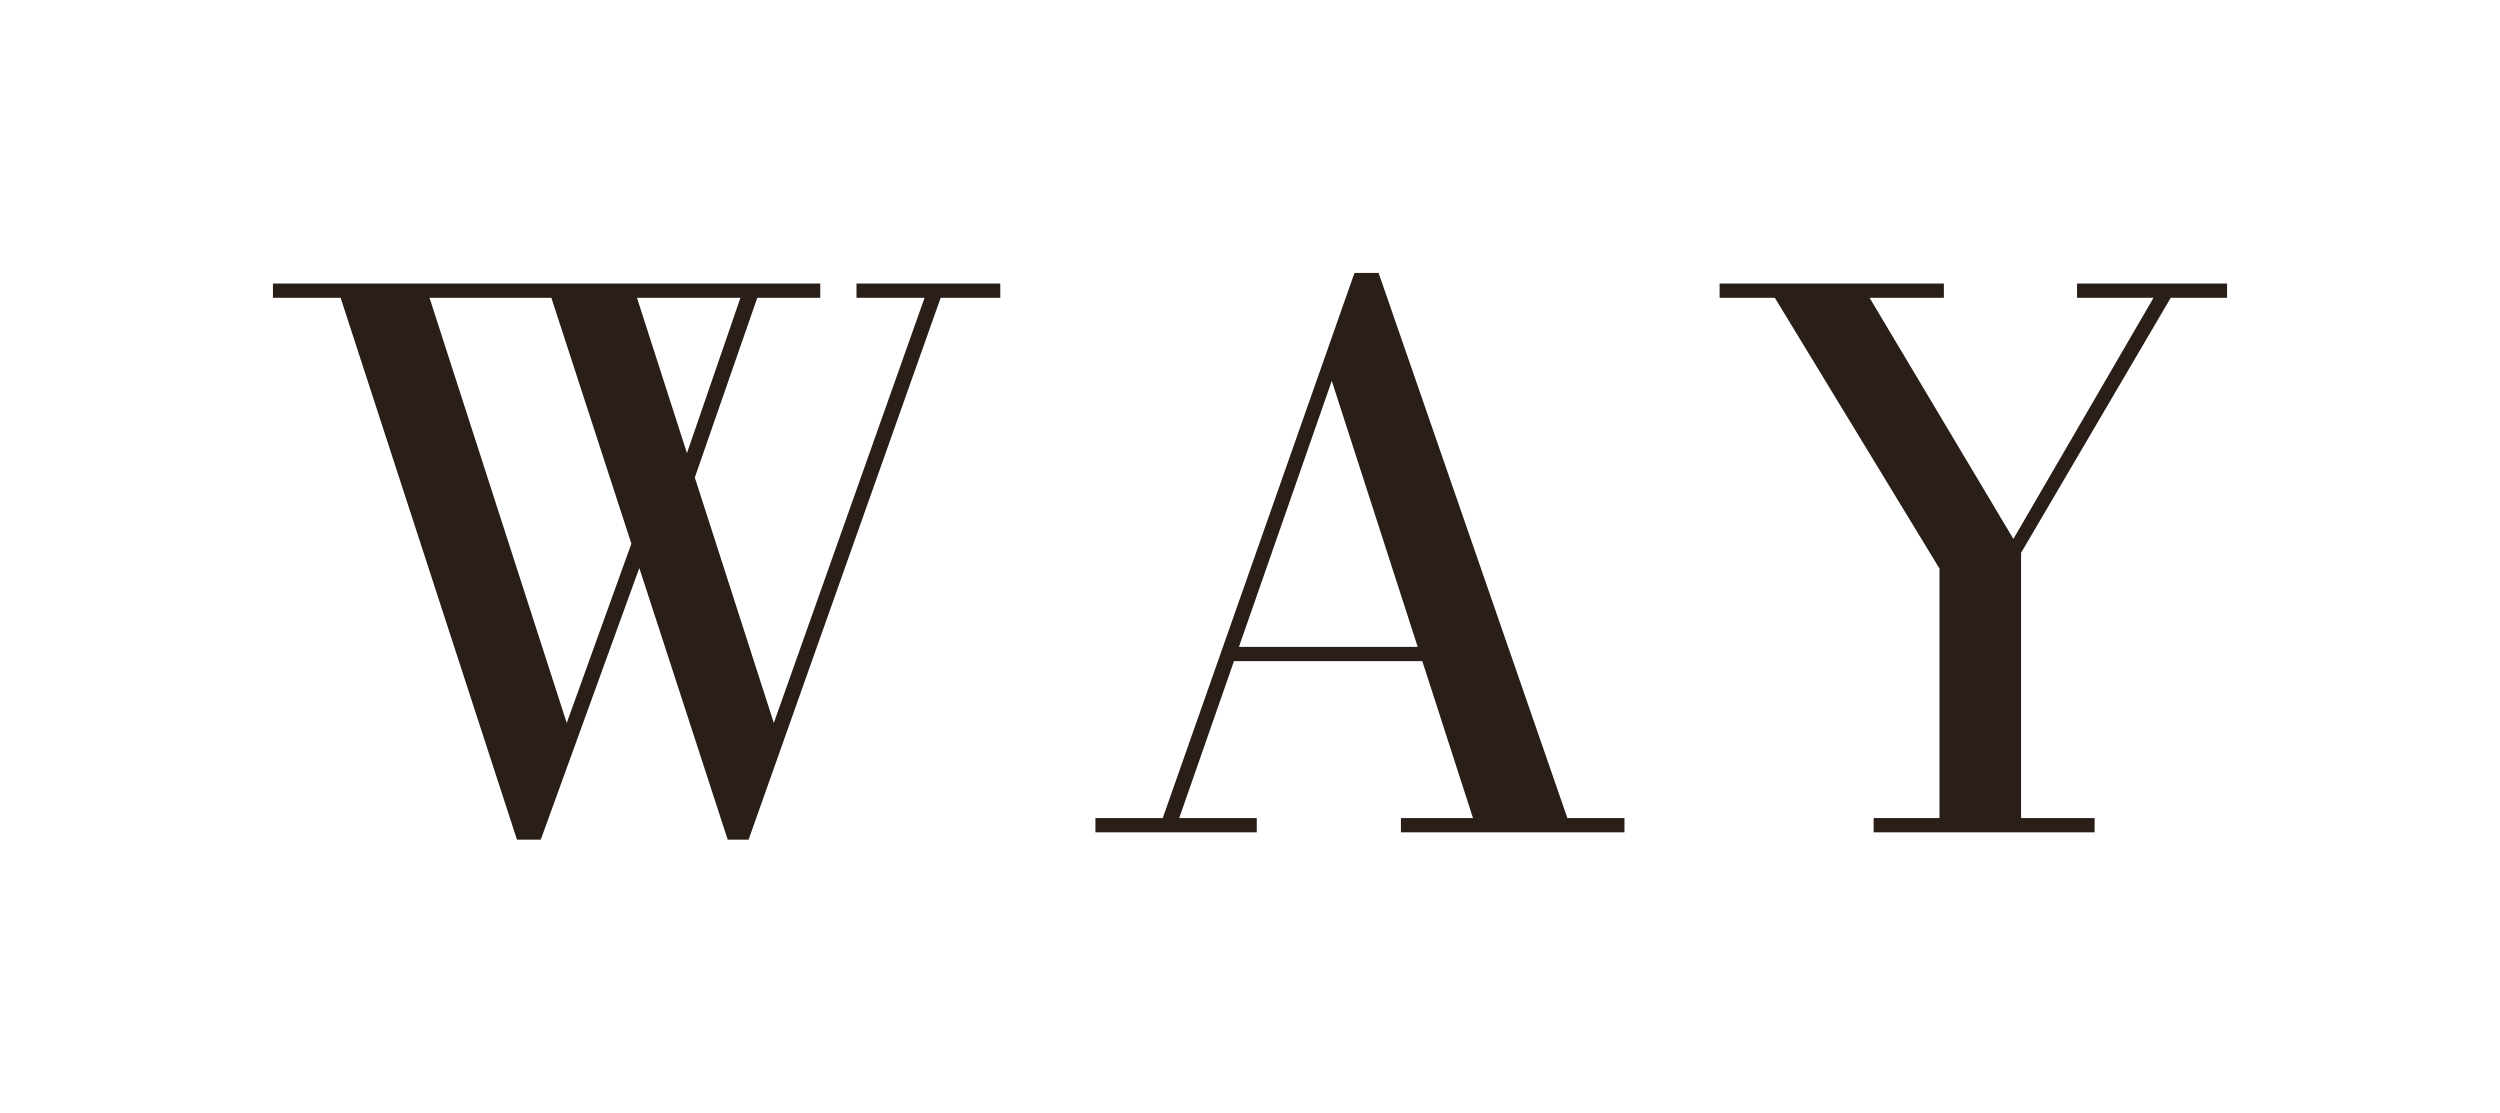
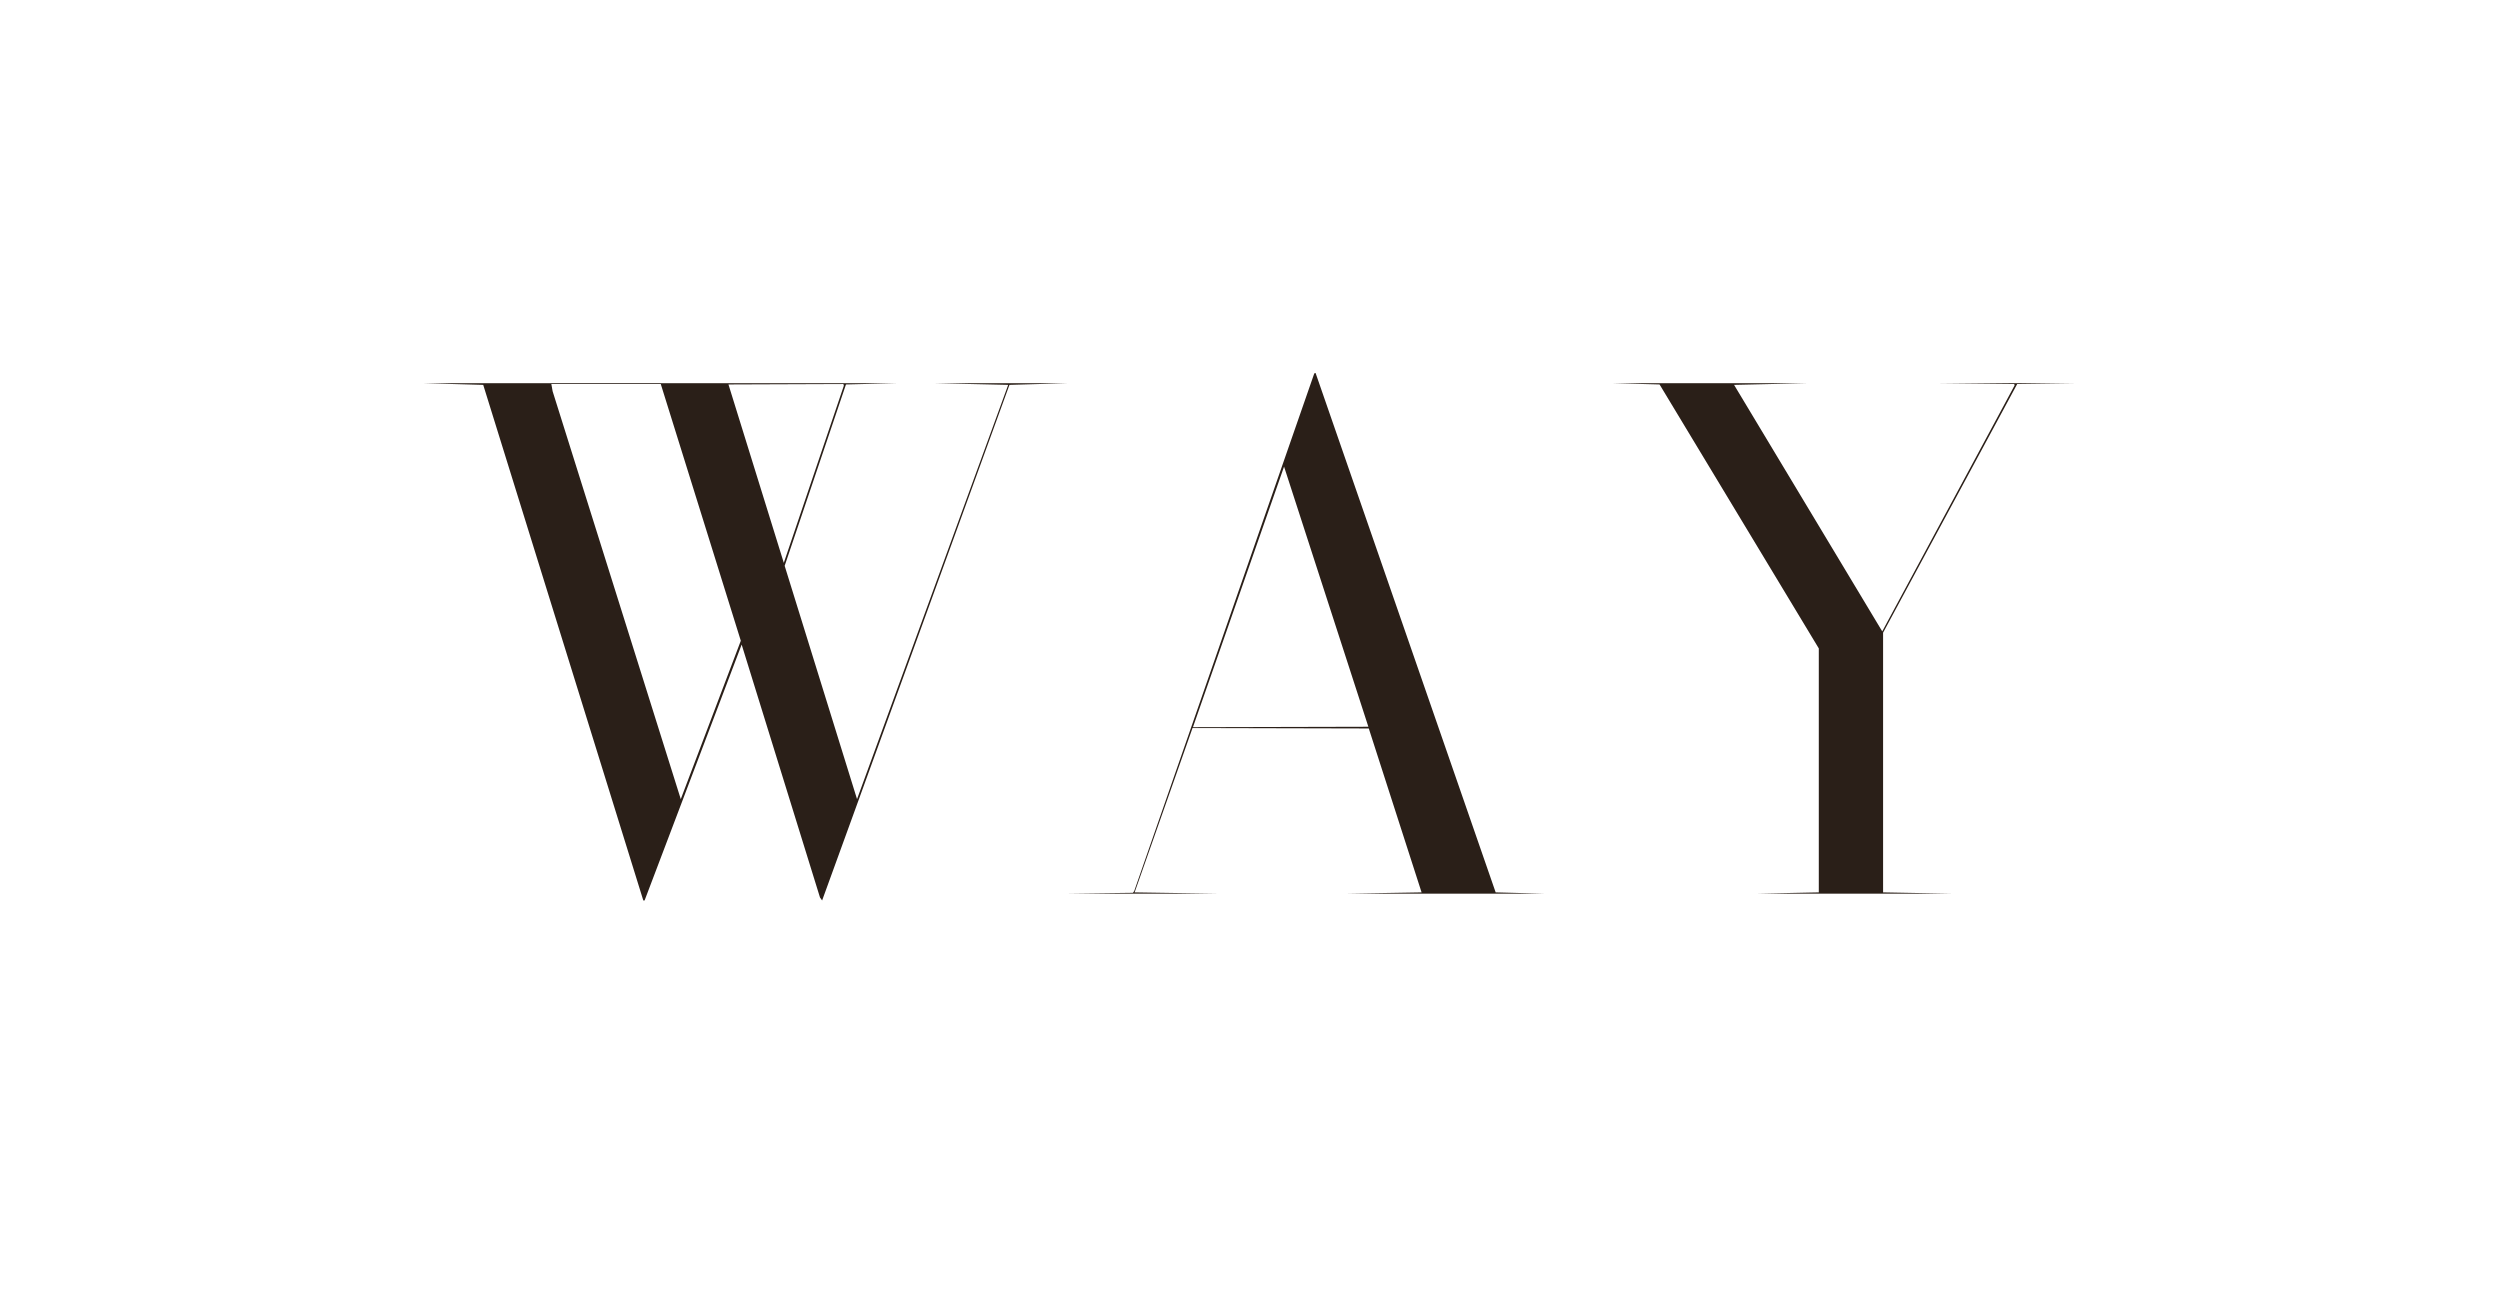
- <svg xmlns="http://www.w3.org/2000/svg" viewBox="-703.0 -2275.0 6833.0 3041.1">
-   <g transform="scale(1,-1)" fill="#2A1F18">
-     <path transform="translate(0.0,0)" d="M710 -20 228 1461H43V1500H1539V1461H1038L1412 299L1824 1461H1638V1500H2031V1461H1868L1343 -20H1286L804 1461H471L846 299L1045 851L1067 785L775 -20ZM1185 938 1151 968 1329 1485 1372 1476Z" />
-     <path transform="translate(2234.0,0)" d="M425 468V507H1064V468ZM831 1529 1347 39H1503V0H892V39H1089L703 1234L286 39H498V0H57V39H241L765 1529Z" />
-     <path transform="translate(3957.0,0)" d="M461 0V39H641V721L191 1461H40V1500H653V1461H450L843 802L1226 1461H1017V1500H1427V1461H1273L864 764V39H1065V0Z" />
-   </g>
+ <svg xmlns="http://www.w3.org/2000/svg" viewBox="-720 -720 5872 3040">
+   <path fill-rule="evenodd" fill="#2A1F18" d="M3065,180 L3178,183 L3552,803 L3552,1376 L3408,1379 L3864,1379 L3703,1376 L3703,766 L4018,182 L4160,180 L3825,180 L4011,182 L4012,185 L3701,763 L3353,184 L3528,180 Z M272,180 L415,184 L791,1395 L794,1395 L1022,794 L1206,1388 L1211,1395 L1651,184 L1790,180 L1472,180 L1648,184 L1293,1157 L1123,609 L1267,183 L1390,180 Z M1261,182 L1262,186 L1121,602 L991,183 Z M575,182 L832,182 L1020,785 L879,1157 L578,199 Z M2370,156 L2367,157 L1944,1373 L1941,1377 L1788,1379 L2139,1379 L1945,1376 L2081,990 L2495,991 L2619,1376 L2444,1379 L2907,1379 L2793,1376 Z M2296,376 L2494,987 L2082,988 Z" />
</svg>
